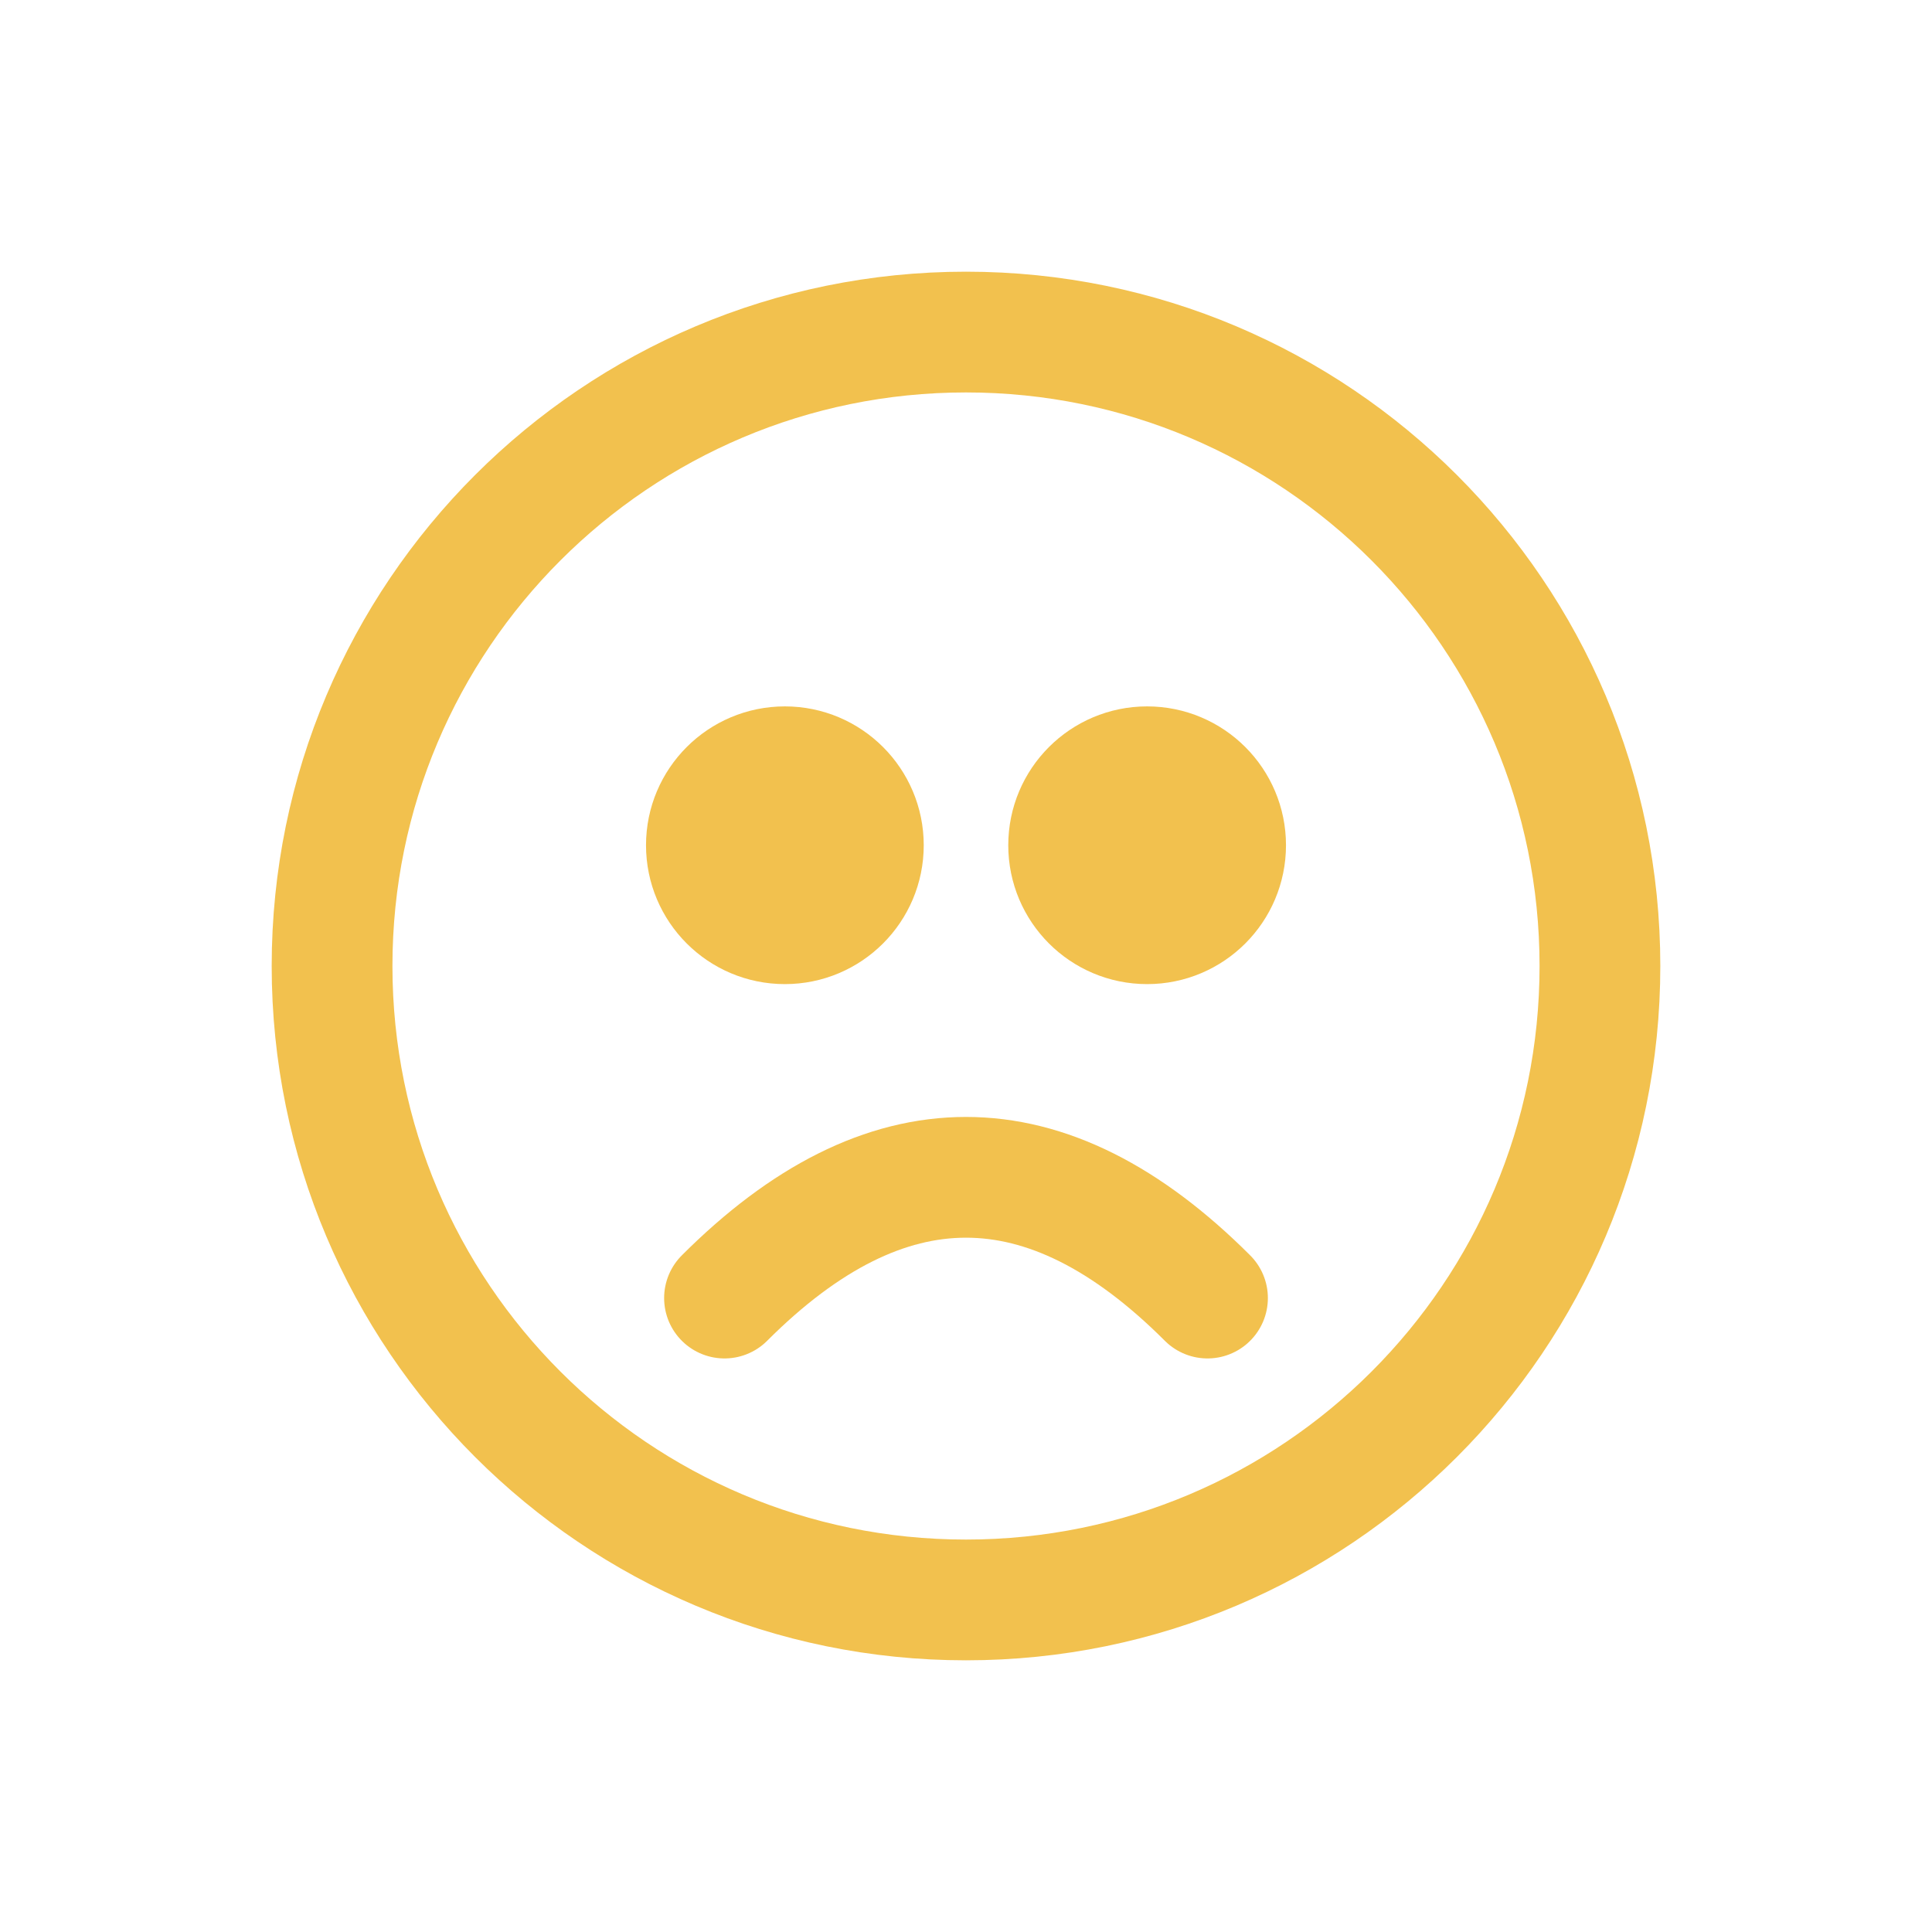
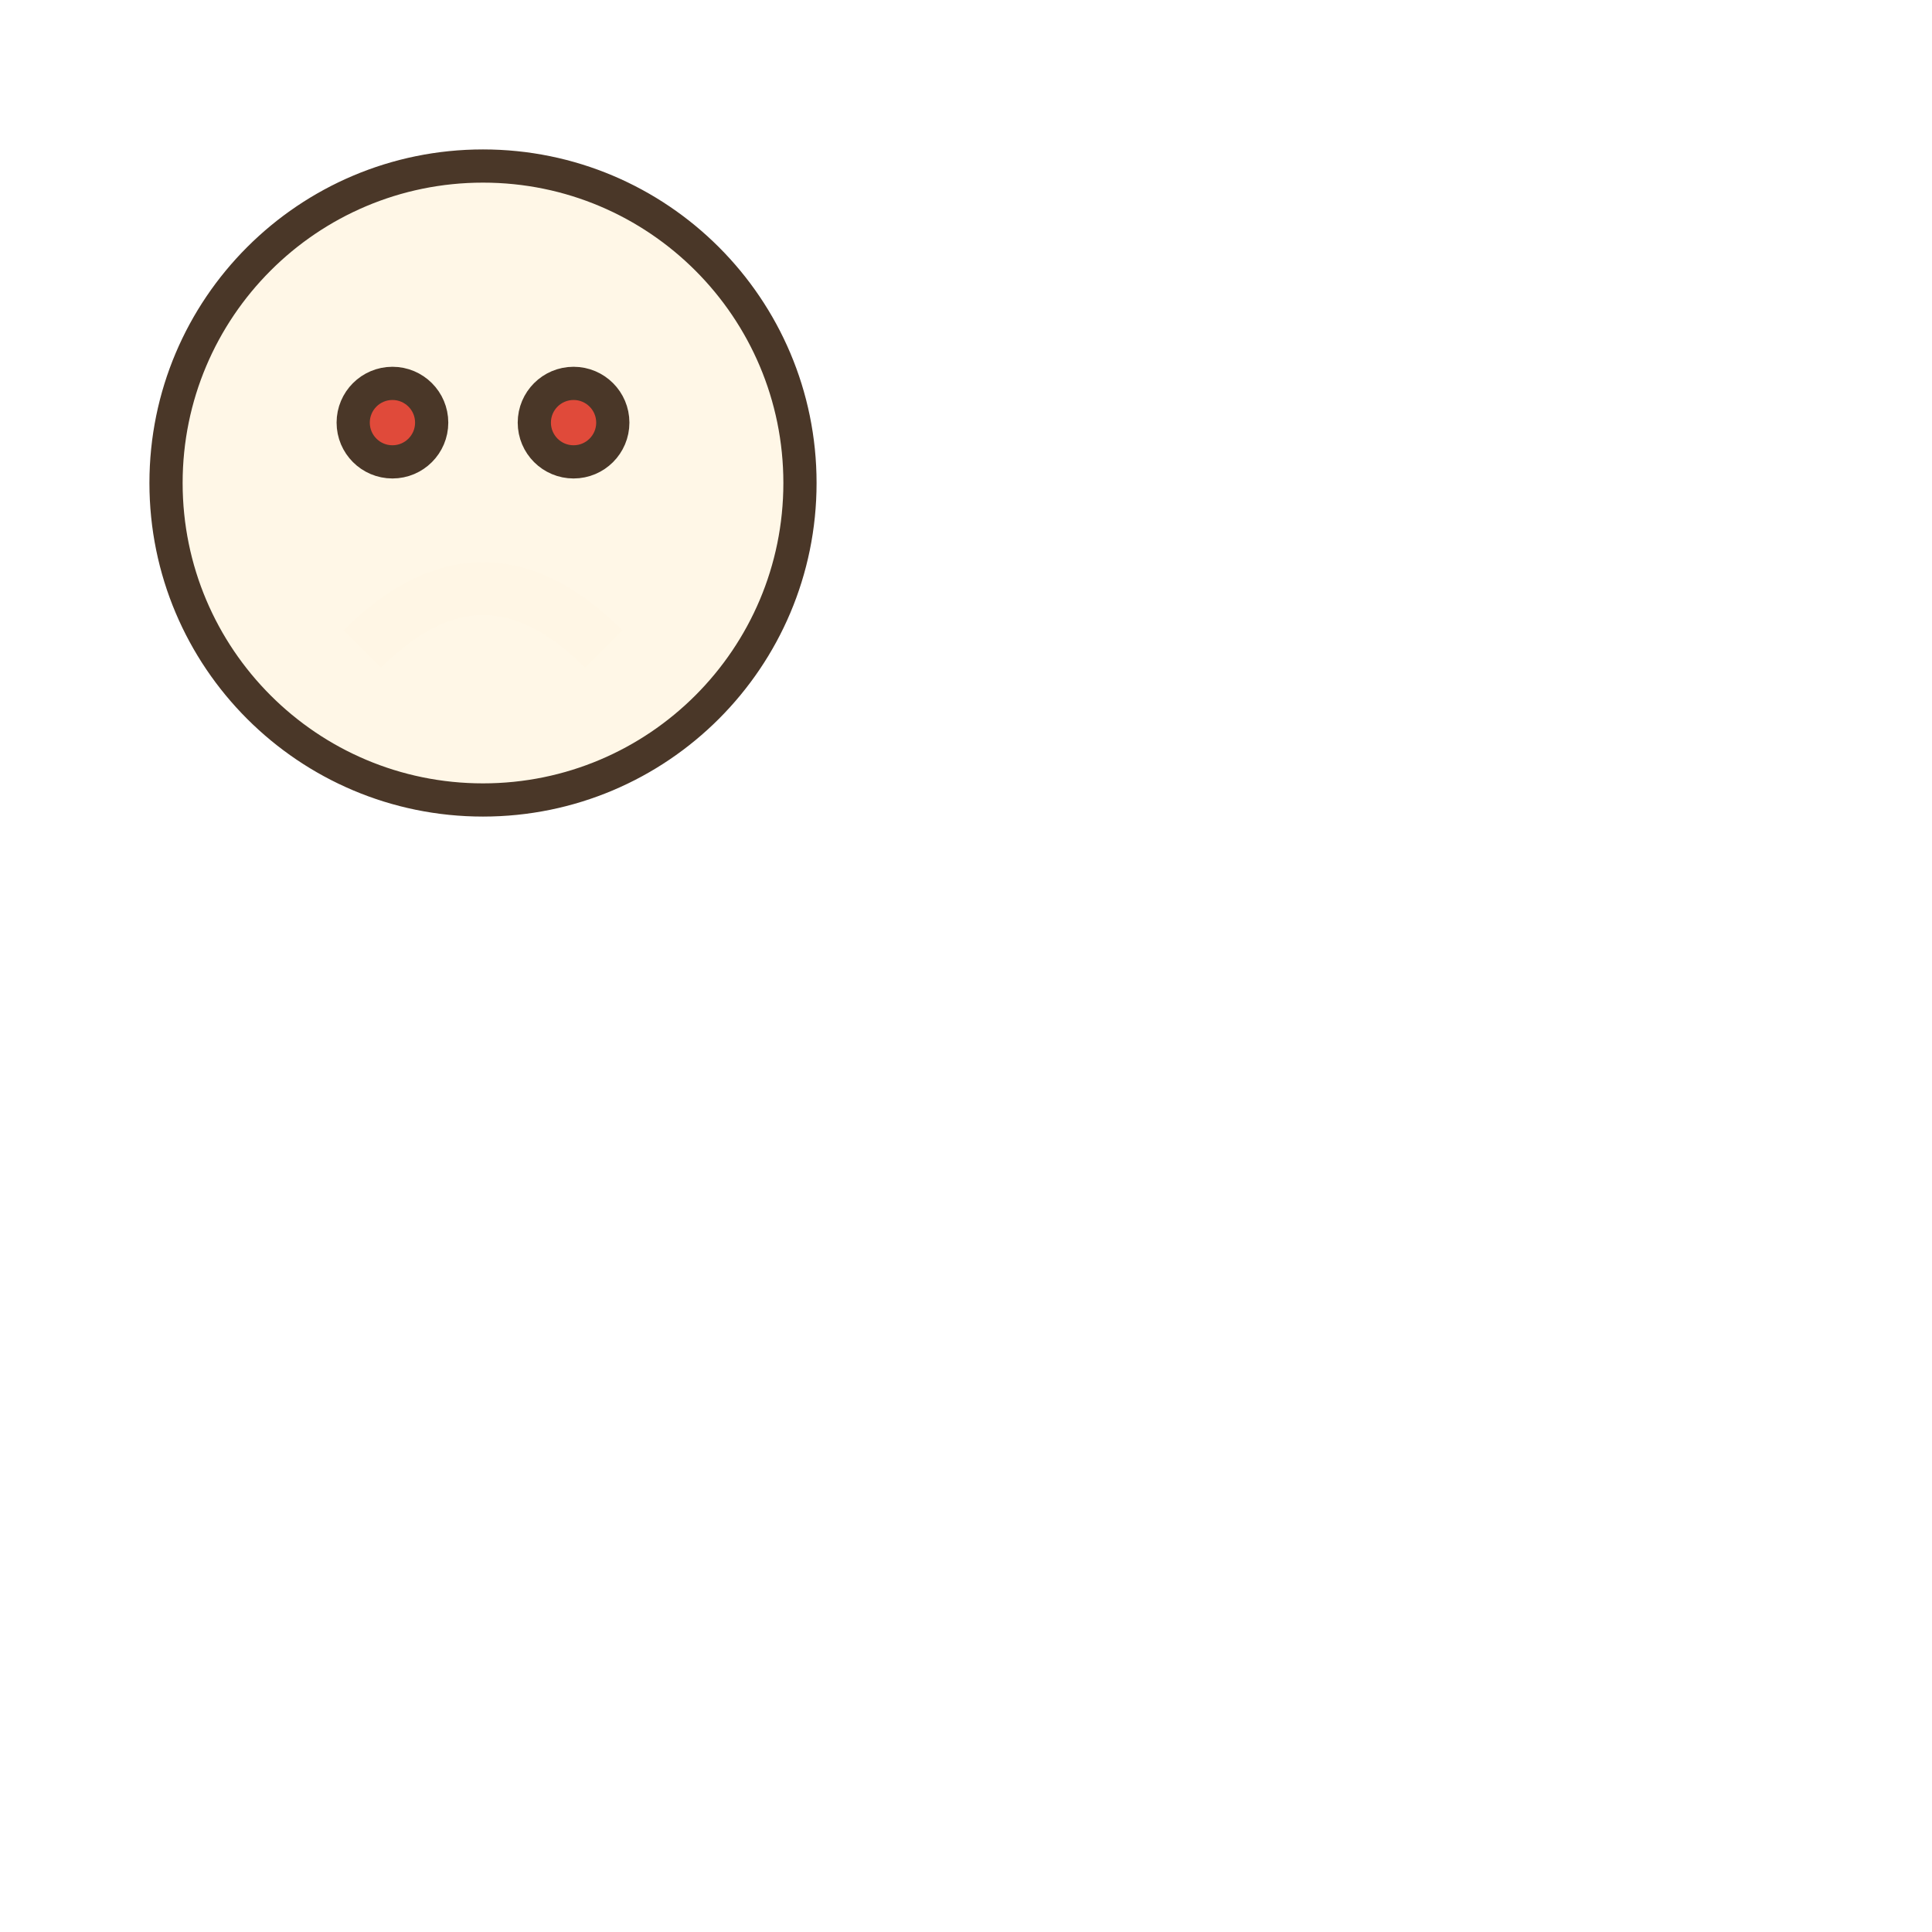
- <svg xmlns="http://www.w3.org/2000/svg" viewBox="0 0 64 64" width="64" height="64">
-   <g fill="none" stroke="#F2C14E" stroke-width="4" stroke-linecap="round" stroke-linejoin="round">
-     <circle cx="32" cy="32" r="21" />
-     <circle cx="26" cy="28" r="2.6" fill="#F2C14E" />
-     <circle cx="38" cy="28" r="2.6" fill="#F2C14E" />
-     <path d="M24 43 Q32 35 40 43" />
+ <svg xmlns="http://www.w3.org/2000/svg" viewBox="0 0 128 128" width="128" height="128">
+   <g fill="#E04A3A" stroke="#4A3728" stroke-width="2.2" stroke-linejoin="round">
+     <circle cx="32" cy="32" r="21" fill="#FFF6E5" fill-opacity="0.9" />
+     <circle cx="26" cy="28" r="2.6" />
+     <circle cx="38" cy="28" r="2.6" />
+     <path d="M24 43 Q32 35 40 43" fill="none" stroke="#FFF6E5" stroke-width="3.5" />
  </g>
</svg>
